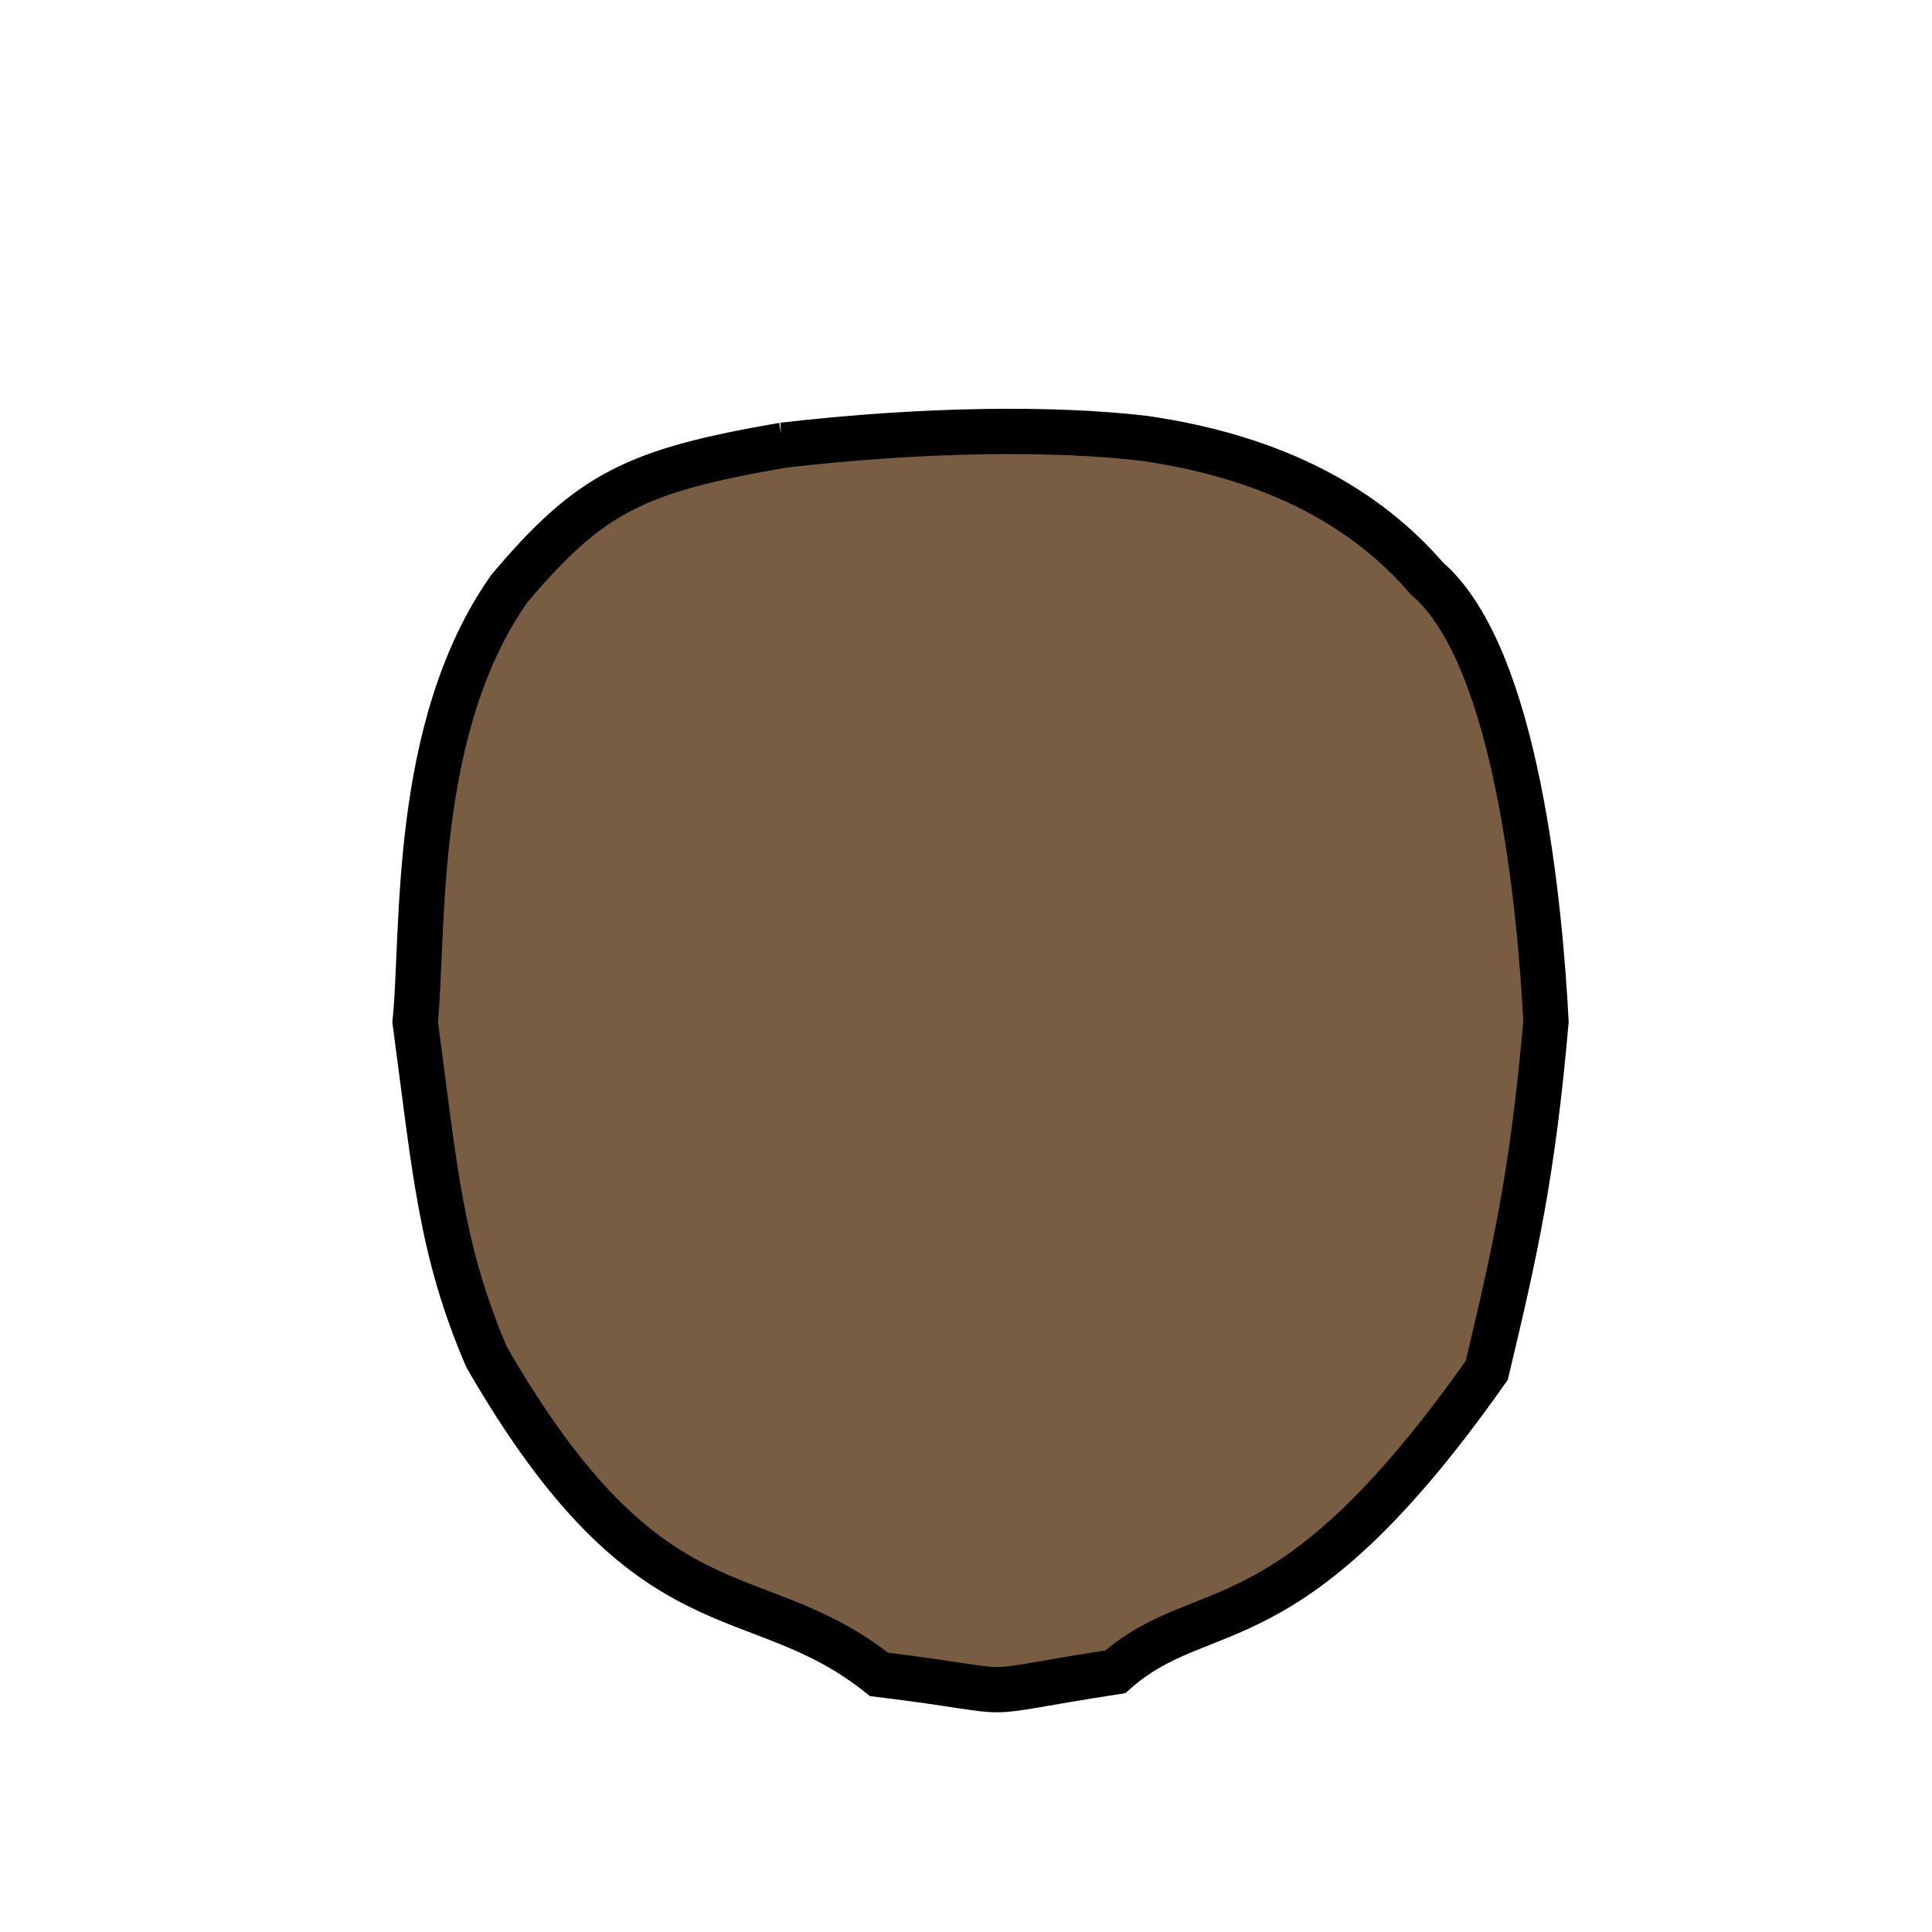
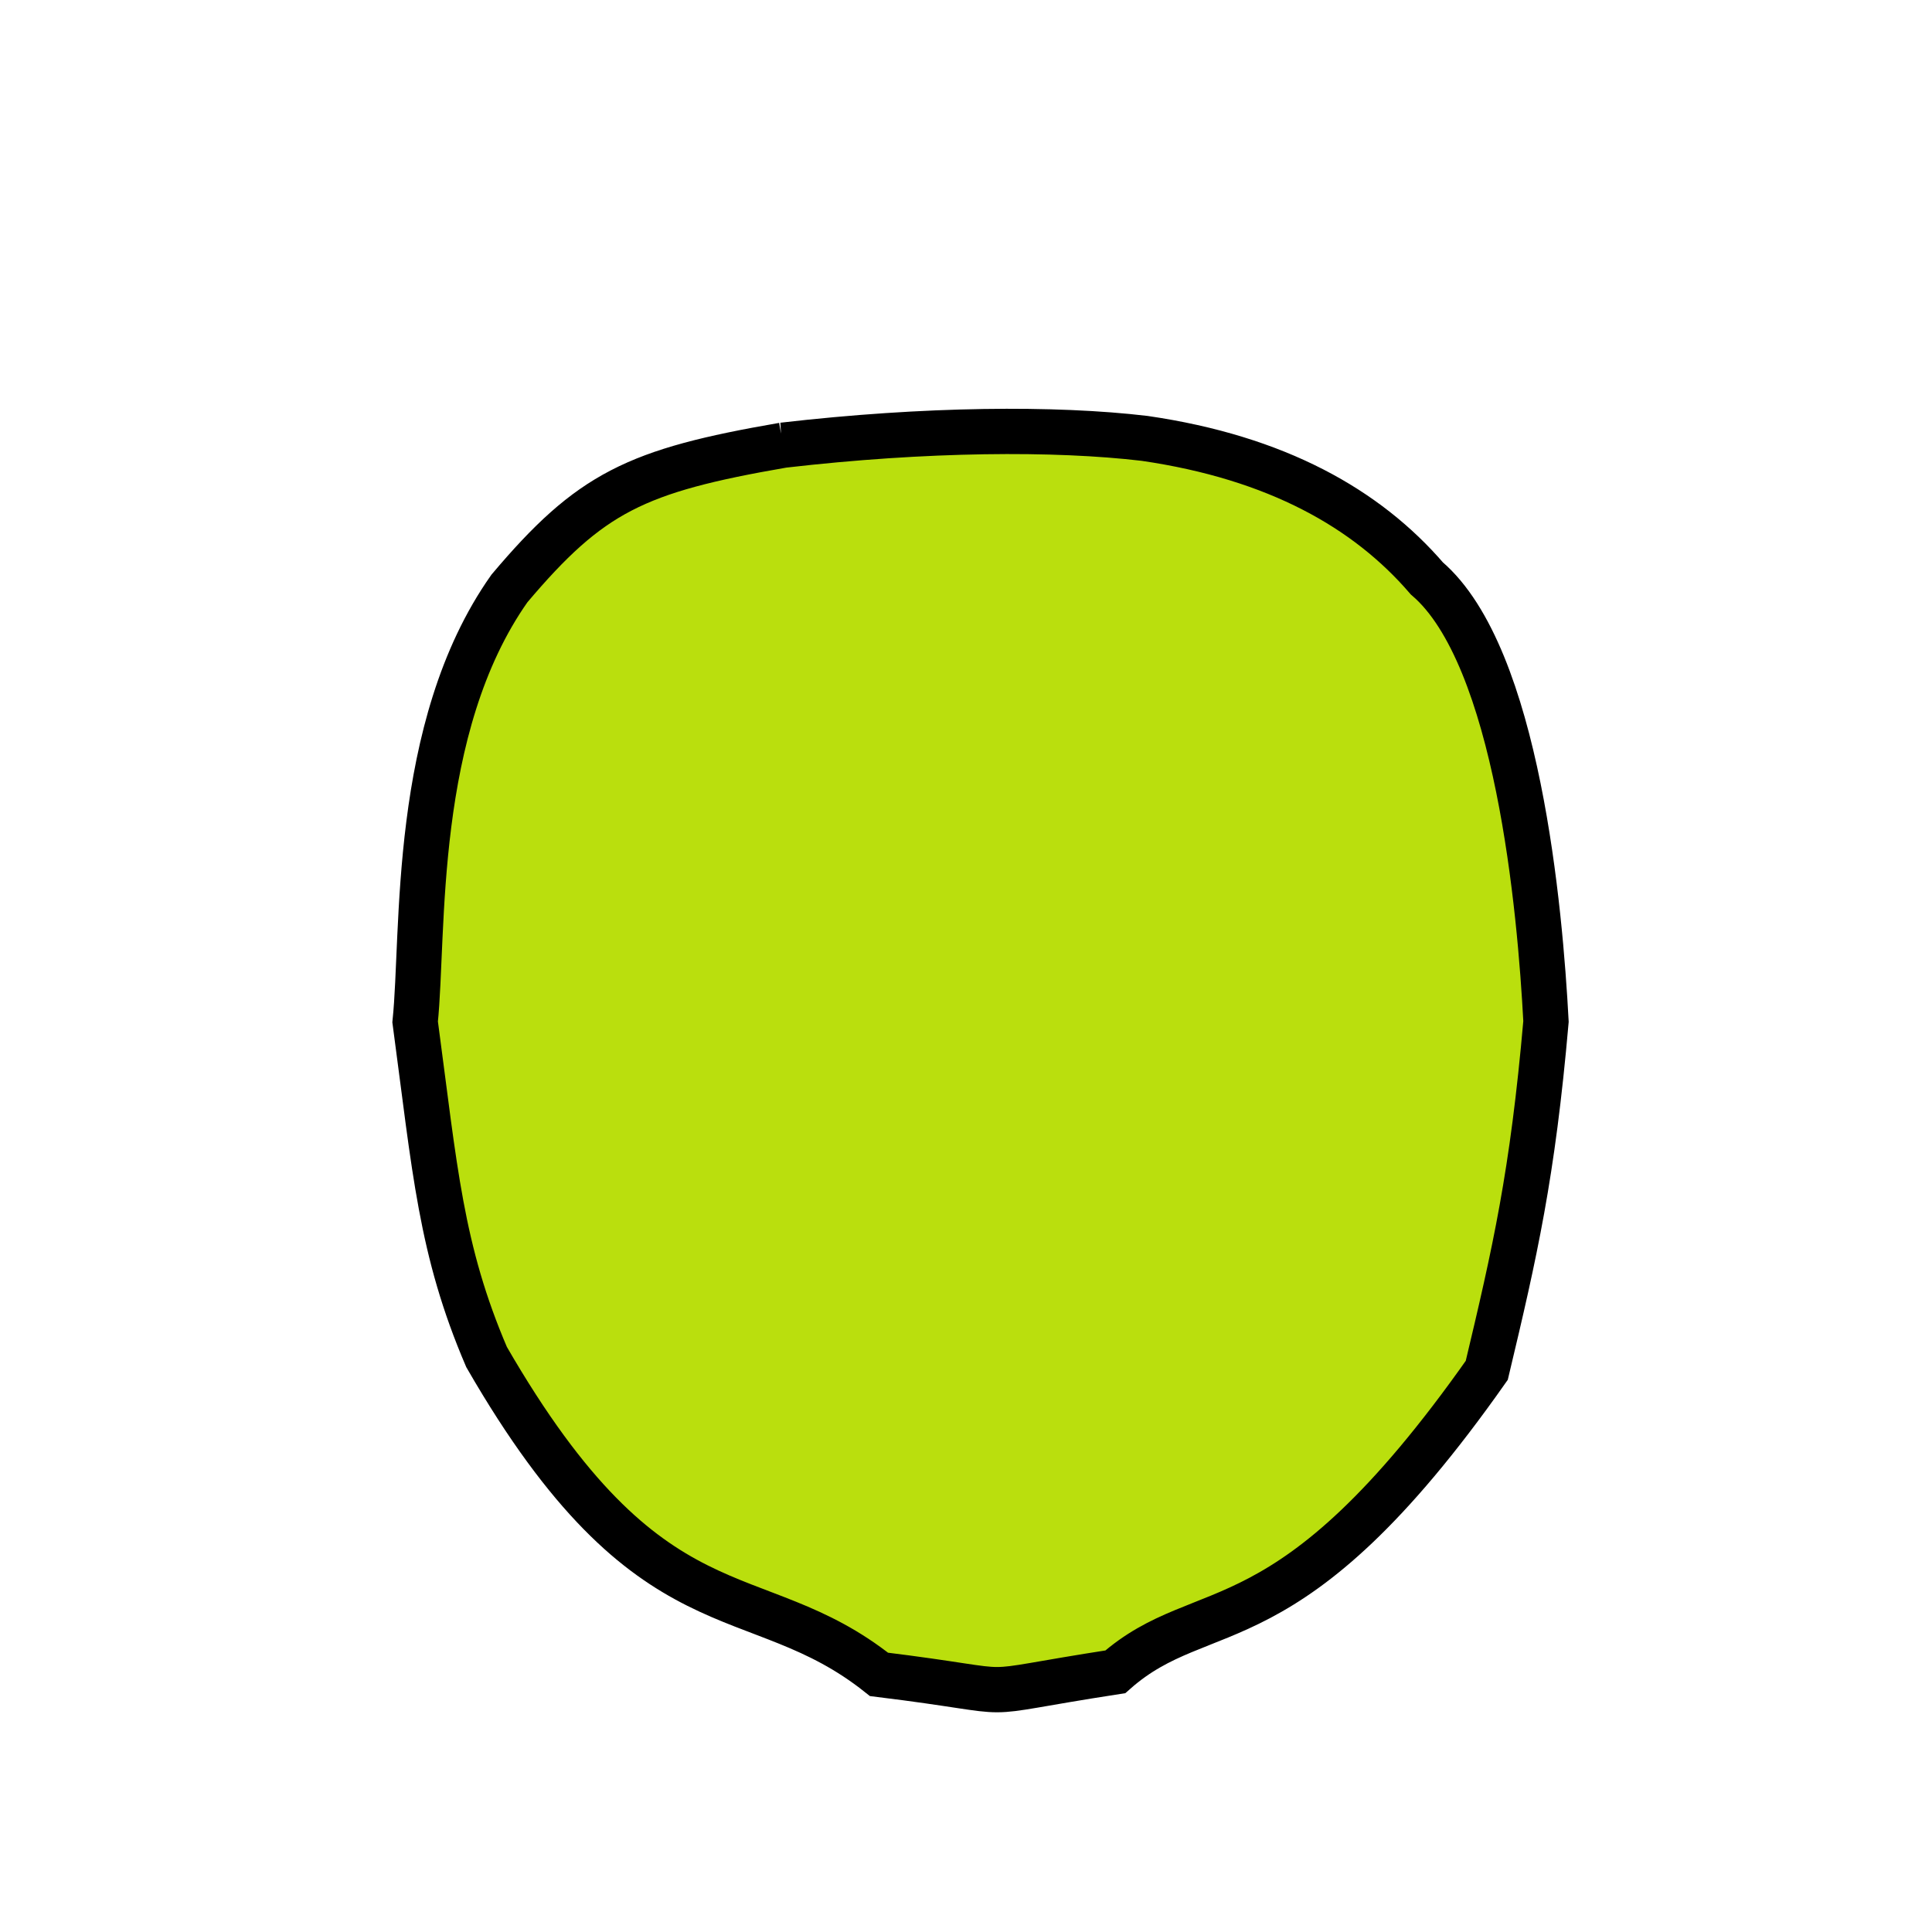
<svg xmlns="http://www.w3.org/2000/svg" width="64" height="64" id="svg2" version="1.1" style="display:inline">
  <defs id="defs4" />
  <g id="layer2" transform="translate(0,16)">
-     <path style="fill:#785d42;fill-opacity:1;stroke:#000000;stroke-width:1.5;stroke-linecap:butt;stroke-linejoin:miter;stroke-opacity:1;stroke-miterlimit:4;stroke-dasharray:none" d="m 25.938,-1.252 c -4.885,0.844 -6.38,1.569 -9.062,4.745 -3.26,4.619 -2.819,11.405 -3.124,14.359 0.659,4.914 0.843,7.546 2.366,11.101 5.472,9.49 8.824,7.193 13,10.513 5.26,0.647 2.563,0.73 7.828,-0.085 2.972,-2.625 5.68,-0.568 12.305,-9.987 0.934,-3.916 1.518,-6.477 1.962,-11.557 C 51.02,14.18 50.28,5.733 47.266,3.16 45.281,0.854 42.302,-0.84 37.917,-1.478 c -2.962,-0.351 -7.25,-0.321 -11.98,0.226 z" id="path2997" />
+     <path style="fill:#badf0d;fill-opacity:1;stroke:#000000;stroke-width:1.5;stroke-linecap:butt;stroke-linejoin:miter;stroke-opacity:1;stroke-miterlimit:4;stroke-dasharray:none" d="m 25.938,-1.252 c -4.885,0.844 -6.38,1.569 -9.062,4.745 -3.26,4.619 -2.819,11.405 -3.124,14.359 0.659,4.914 0.843,7.546 2.366,11.101 5.472,9.49 8.824,7.193 13,10.513 5.26,0.647 2.563,0.73 7.828,-0.085 2.972,-2.625 5.68,-0.568 12.305,-9.987 0.934,-3.916 1.518,-6.477 1.962,-11.557 C 51.02,14.18 50.28,5.733 47.266,3.16 45.281,0.854 42.302,-0.84 37.917,-1.478 c -2.962,-0.351 -7.25,-0.321 -11.98,0.226 z" id="path2997" />
  </g>
</svg>
